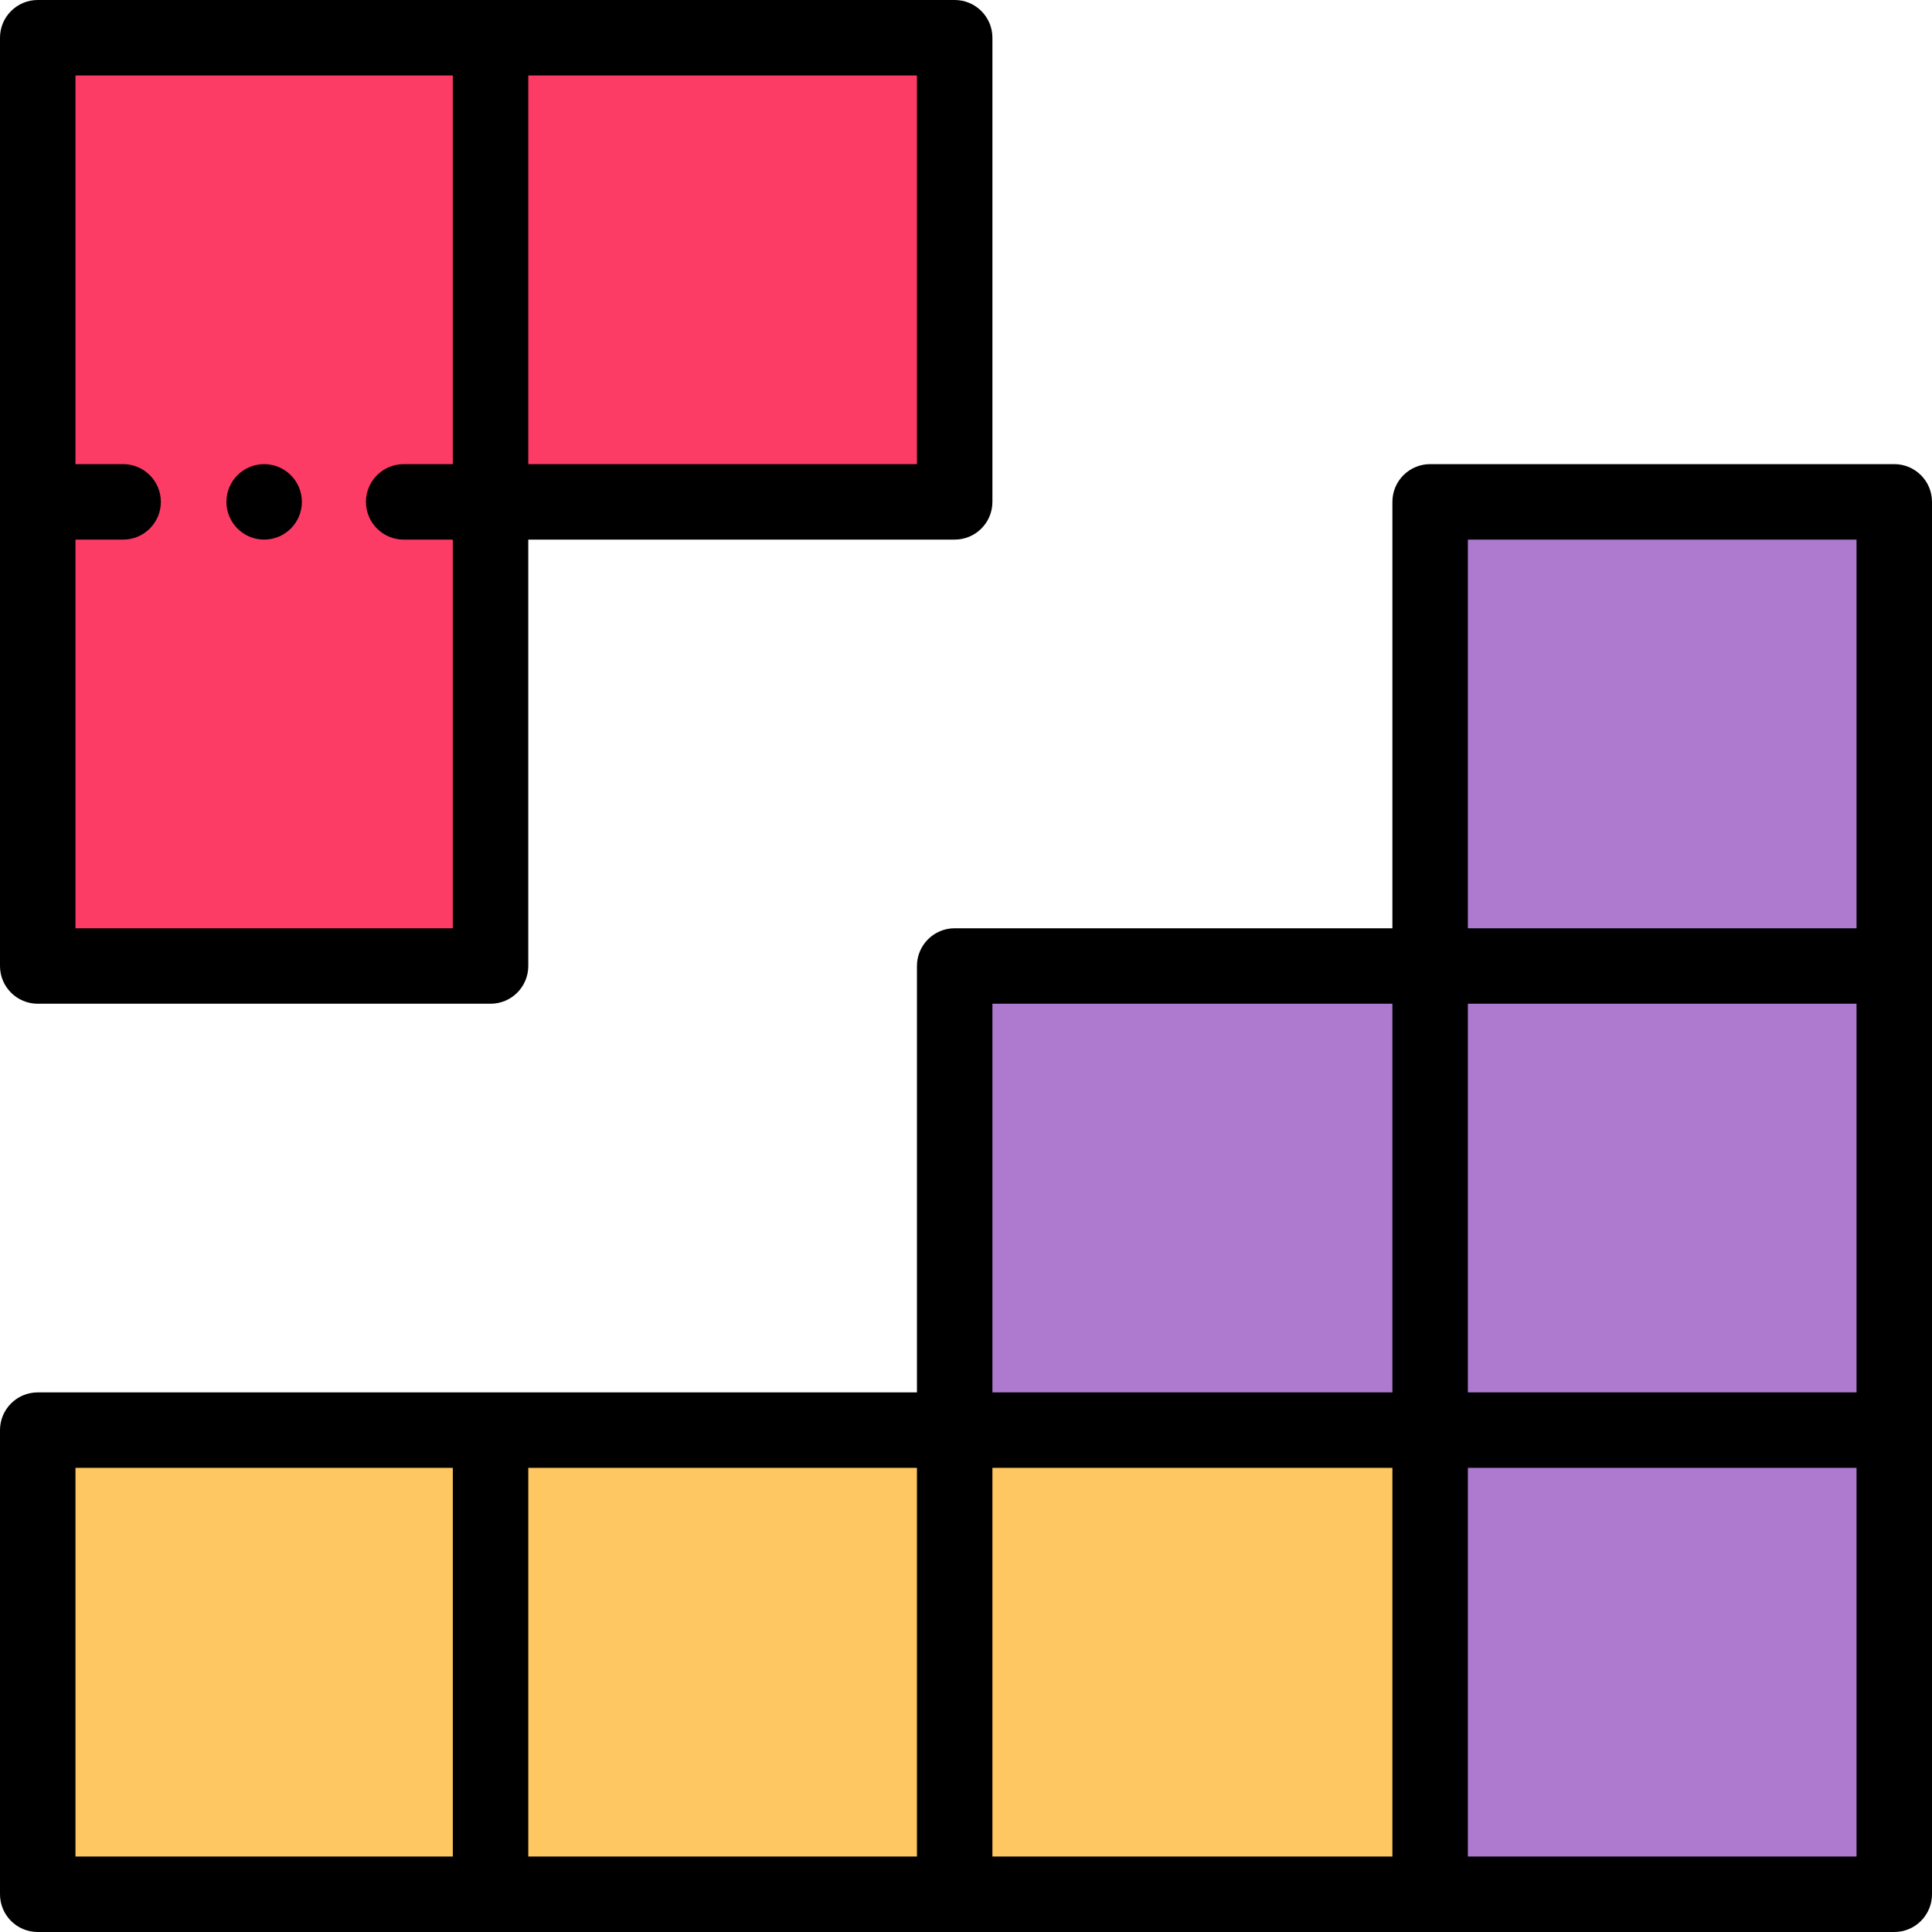
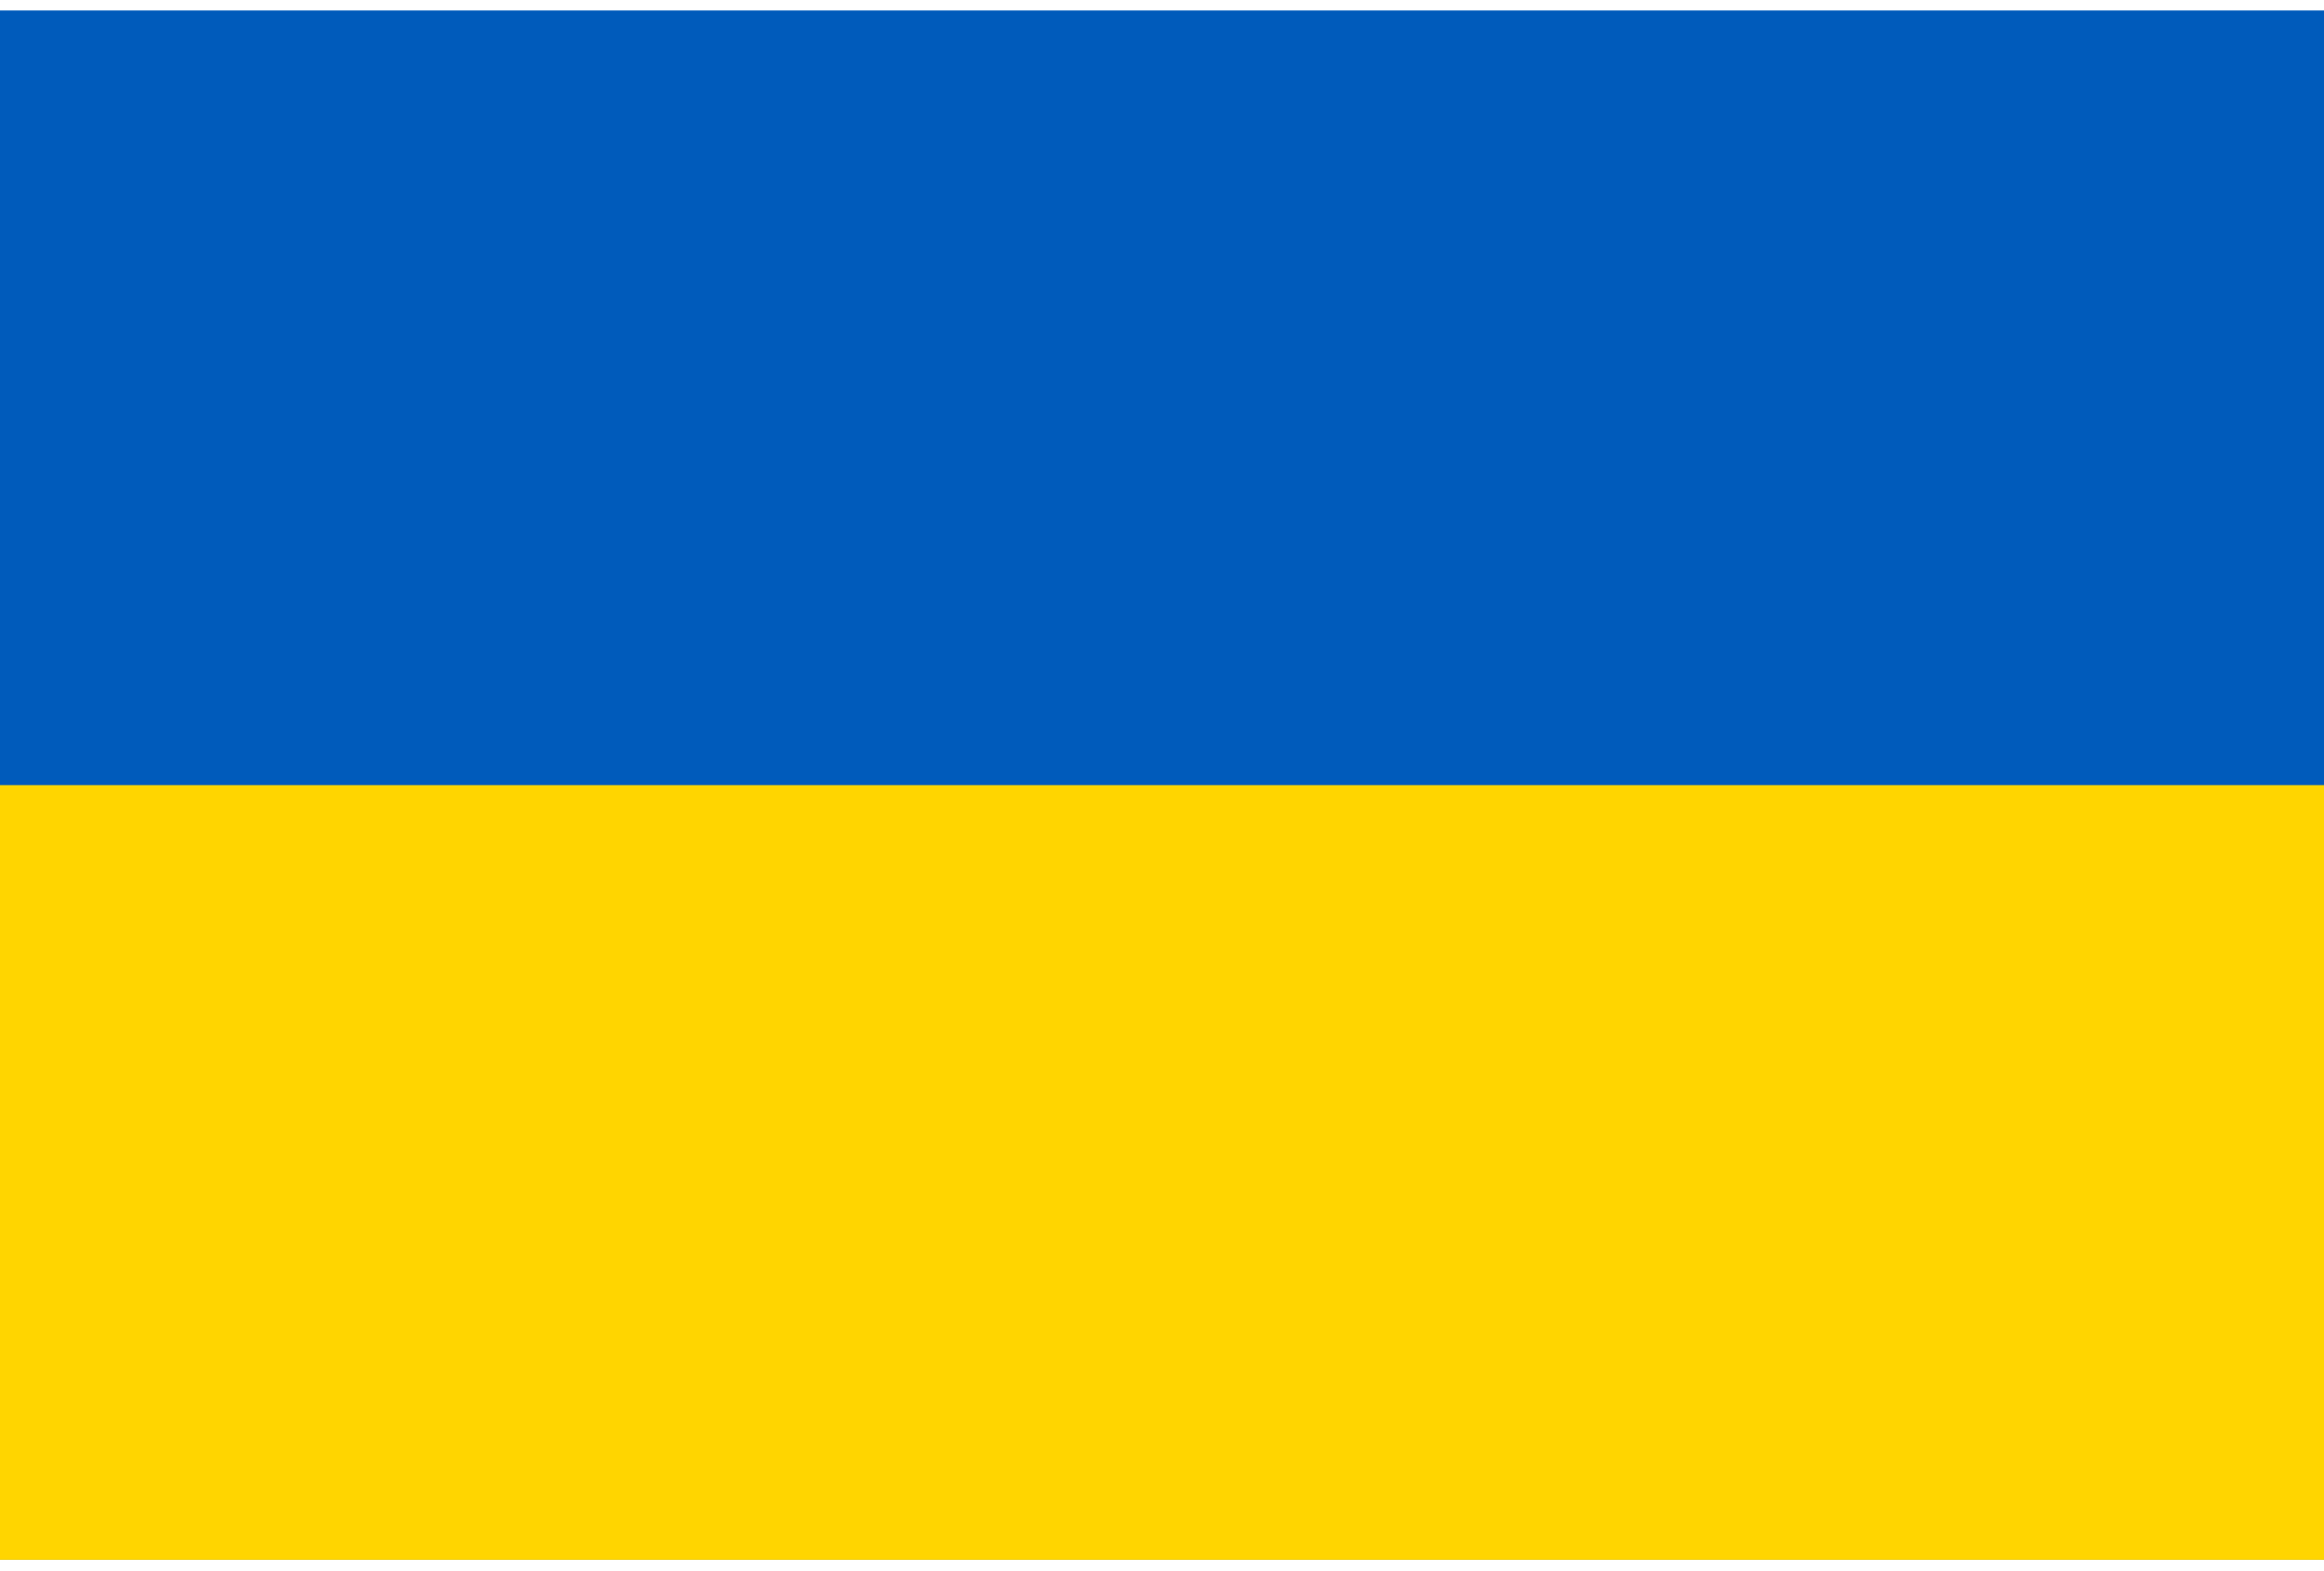
- <svg xmlns="http://www.w3.org/2000/svg" version="1.1" x="0px" y="0px" viewBox="0 0 512 512" style="enable-background:new 0 0 512 512;" xml:space="preserve" width="150" height="150">
-   <polygon style="fill:#AD7ACF;" points="379,133 379,256 253,256 253,379 379,379 379,502 502,502 502,379 502,256 502,133 " />
-   <polygon style="fill:#FEC761;" points="253,379 130,379 10,379 10,502 130,502 253,502 379,502 379,379 " />
-   <path style="fill:#FD3C65;" d="M130,10H10v123v123h120V133h123V10H130z" />
-   <path d="M70,143c5.52,0,10-4.48,10-10s-4.48-10-10-10s-10,4.48-10,10C60,138.52,64.48,143,70,143z" />
-   <path d="M502,123H379c-5.522,0-10,4.477-10,10v113H253c-5.522,0-10,4.477-10,10v113H130H10c-5.523,0-10,4.477-10,10v123  c0,5.523,4.477,10,10,10c8.589,0,477.902,0,492,0c5.522,0,10-4.477,10-10c0-10.155,0-352.898,0-369C512,127.477,507.522,123,502,123  z M263,389h106v103H263V389z M389,266h103v103H389V266z M389,143h103v103H389V143z M263,266h106v103H263V266z M243,492H140V389h103  V492z M20,389h100v103H20V389z M389,492V389h103v103H389z" />
-   <path d="M10,266h120c5.523,0,10-4.477,10-10V143h113c5.522,0,10-4.477,10-10V10c0-5.523-4.478-10-10-10C245.732,0,15.315,0,10,0  C4.477,0,0,4.477,0,10c0,6.94,0,239.064,0,246C0,261.523,4.477,266,10,266z M243,123H140V20h103V123z M20,20h100v103h-13.02  c-5.523,0-10,4.477-10,10c0,5.523,4.477,10,10,10H120v103H20V143h12.63c5.523,0,10-4.477,10-10s-4.477-10-10-10H20V20z" />
+ <svg xmlns="http://www.w3.org/2000/svg" width="222" height="150" viewBox="0 0 1200 800">
+   <rect width="1200" height="800" fill="#005BBB" />
+   <rect width="1200" height="400" y="400" fill="#FFD500" />
</svg>
